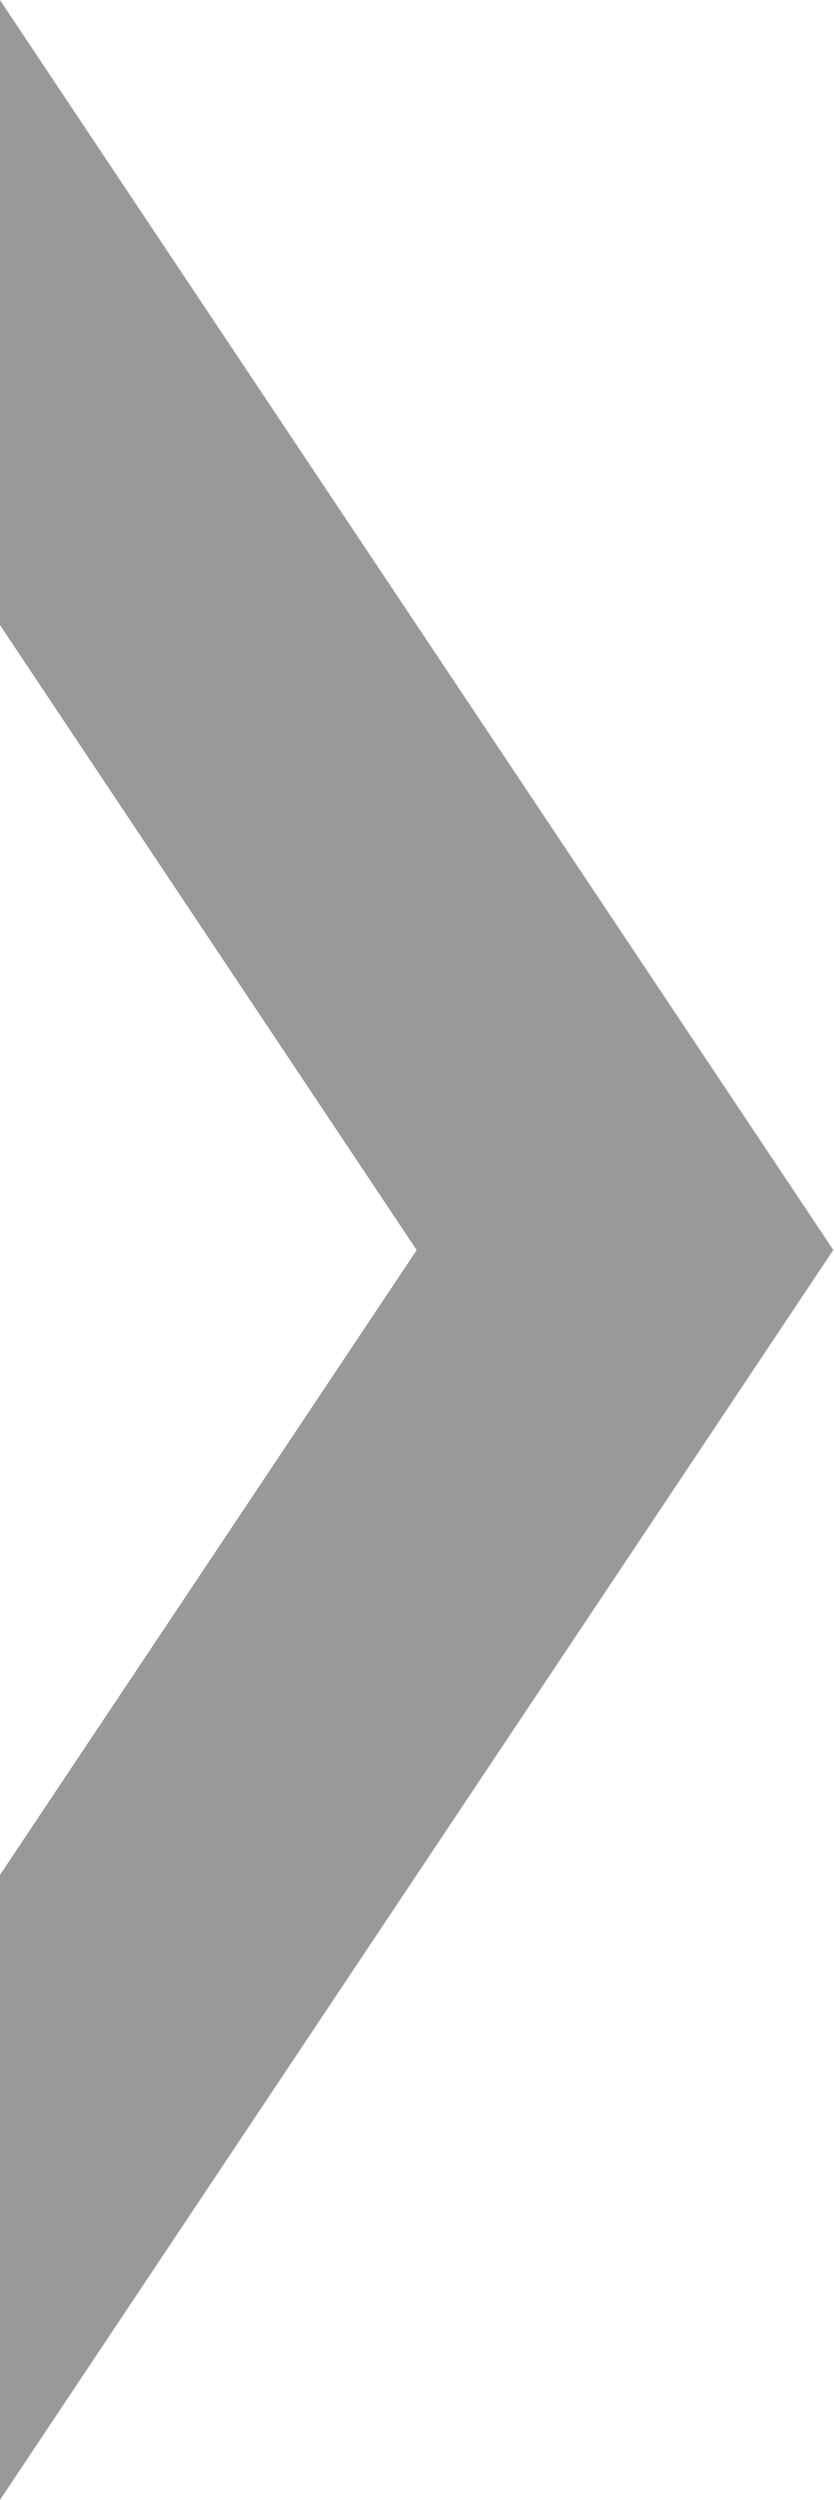
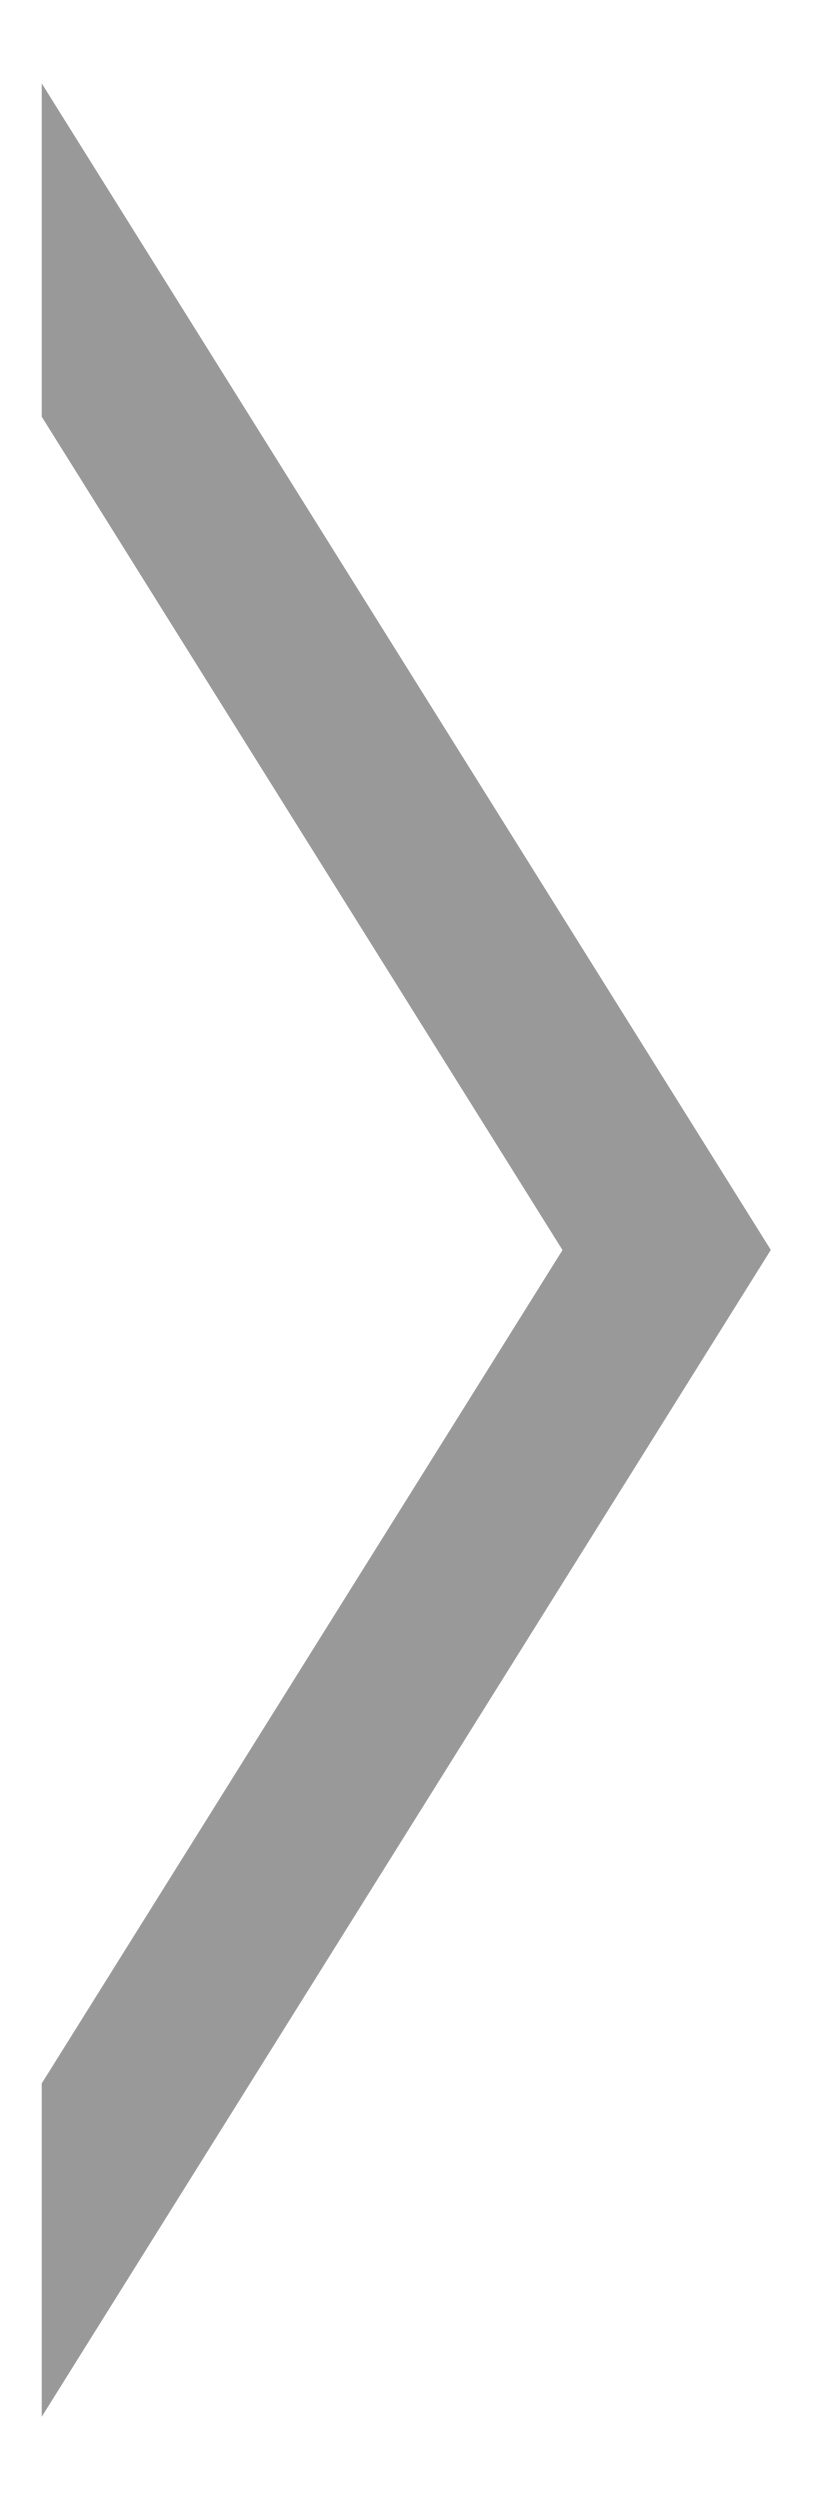
<svg xmlns="http://www.w3.org/2000/svg" width="20" height="60" viewBox="0 0 5.292 15.875" version="1.1" id="svg5">
  <defs id="defs2" />
  <g id="layer1">
-     <path style="fill:#999999;fill-opacity:1;stroke-width:0.794;stroke-linecap:round;stroke-linejoin:round;stroke-opacity:0.749;paint-order:stroke fill markers" d="m 1e-7,3.969 2.646,3.969 L 1e-7,11.906 0,15.875 5.292,7.937 1e-7,0 Z" id="path1" />
+     <path style="fill:#999999;fill-opacity:1;stroke-width:0.794;stroke-linecap:round;stroke-linejoin:round;stroke-opacity:0.749;paint-order:stroke fill markers" d="m 0.265,2.646 3.307,5.292 -3.307,5.292 -1e-7,2.117 L 4.895,7.937 0.265,0.529 Z" id="path1" />
  </g>
</svg>
